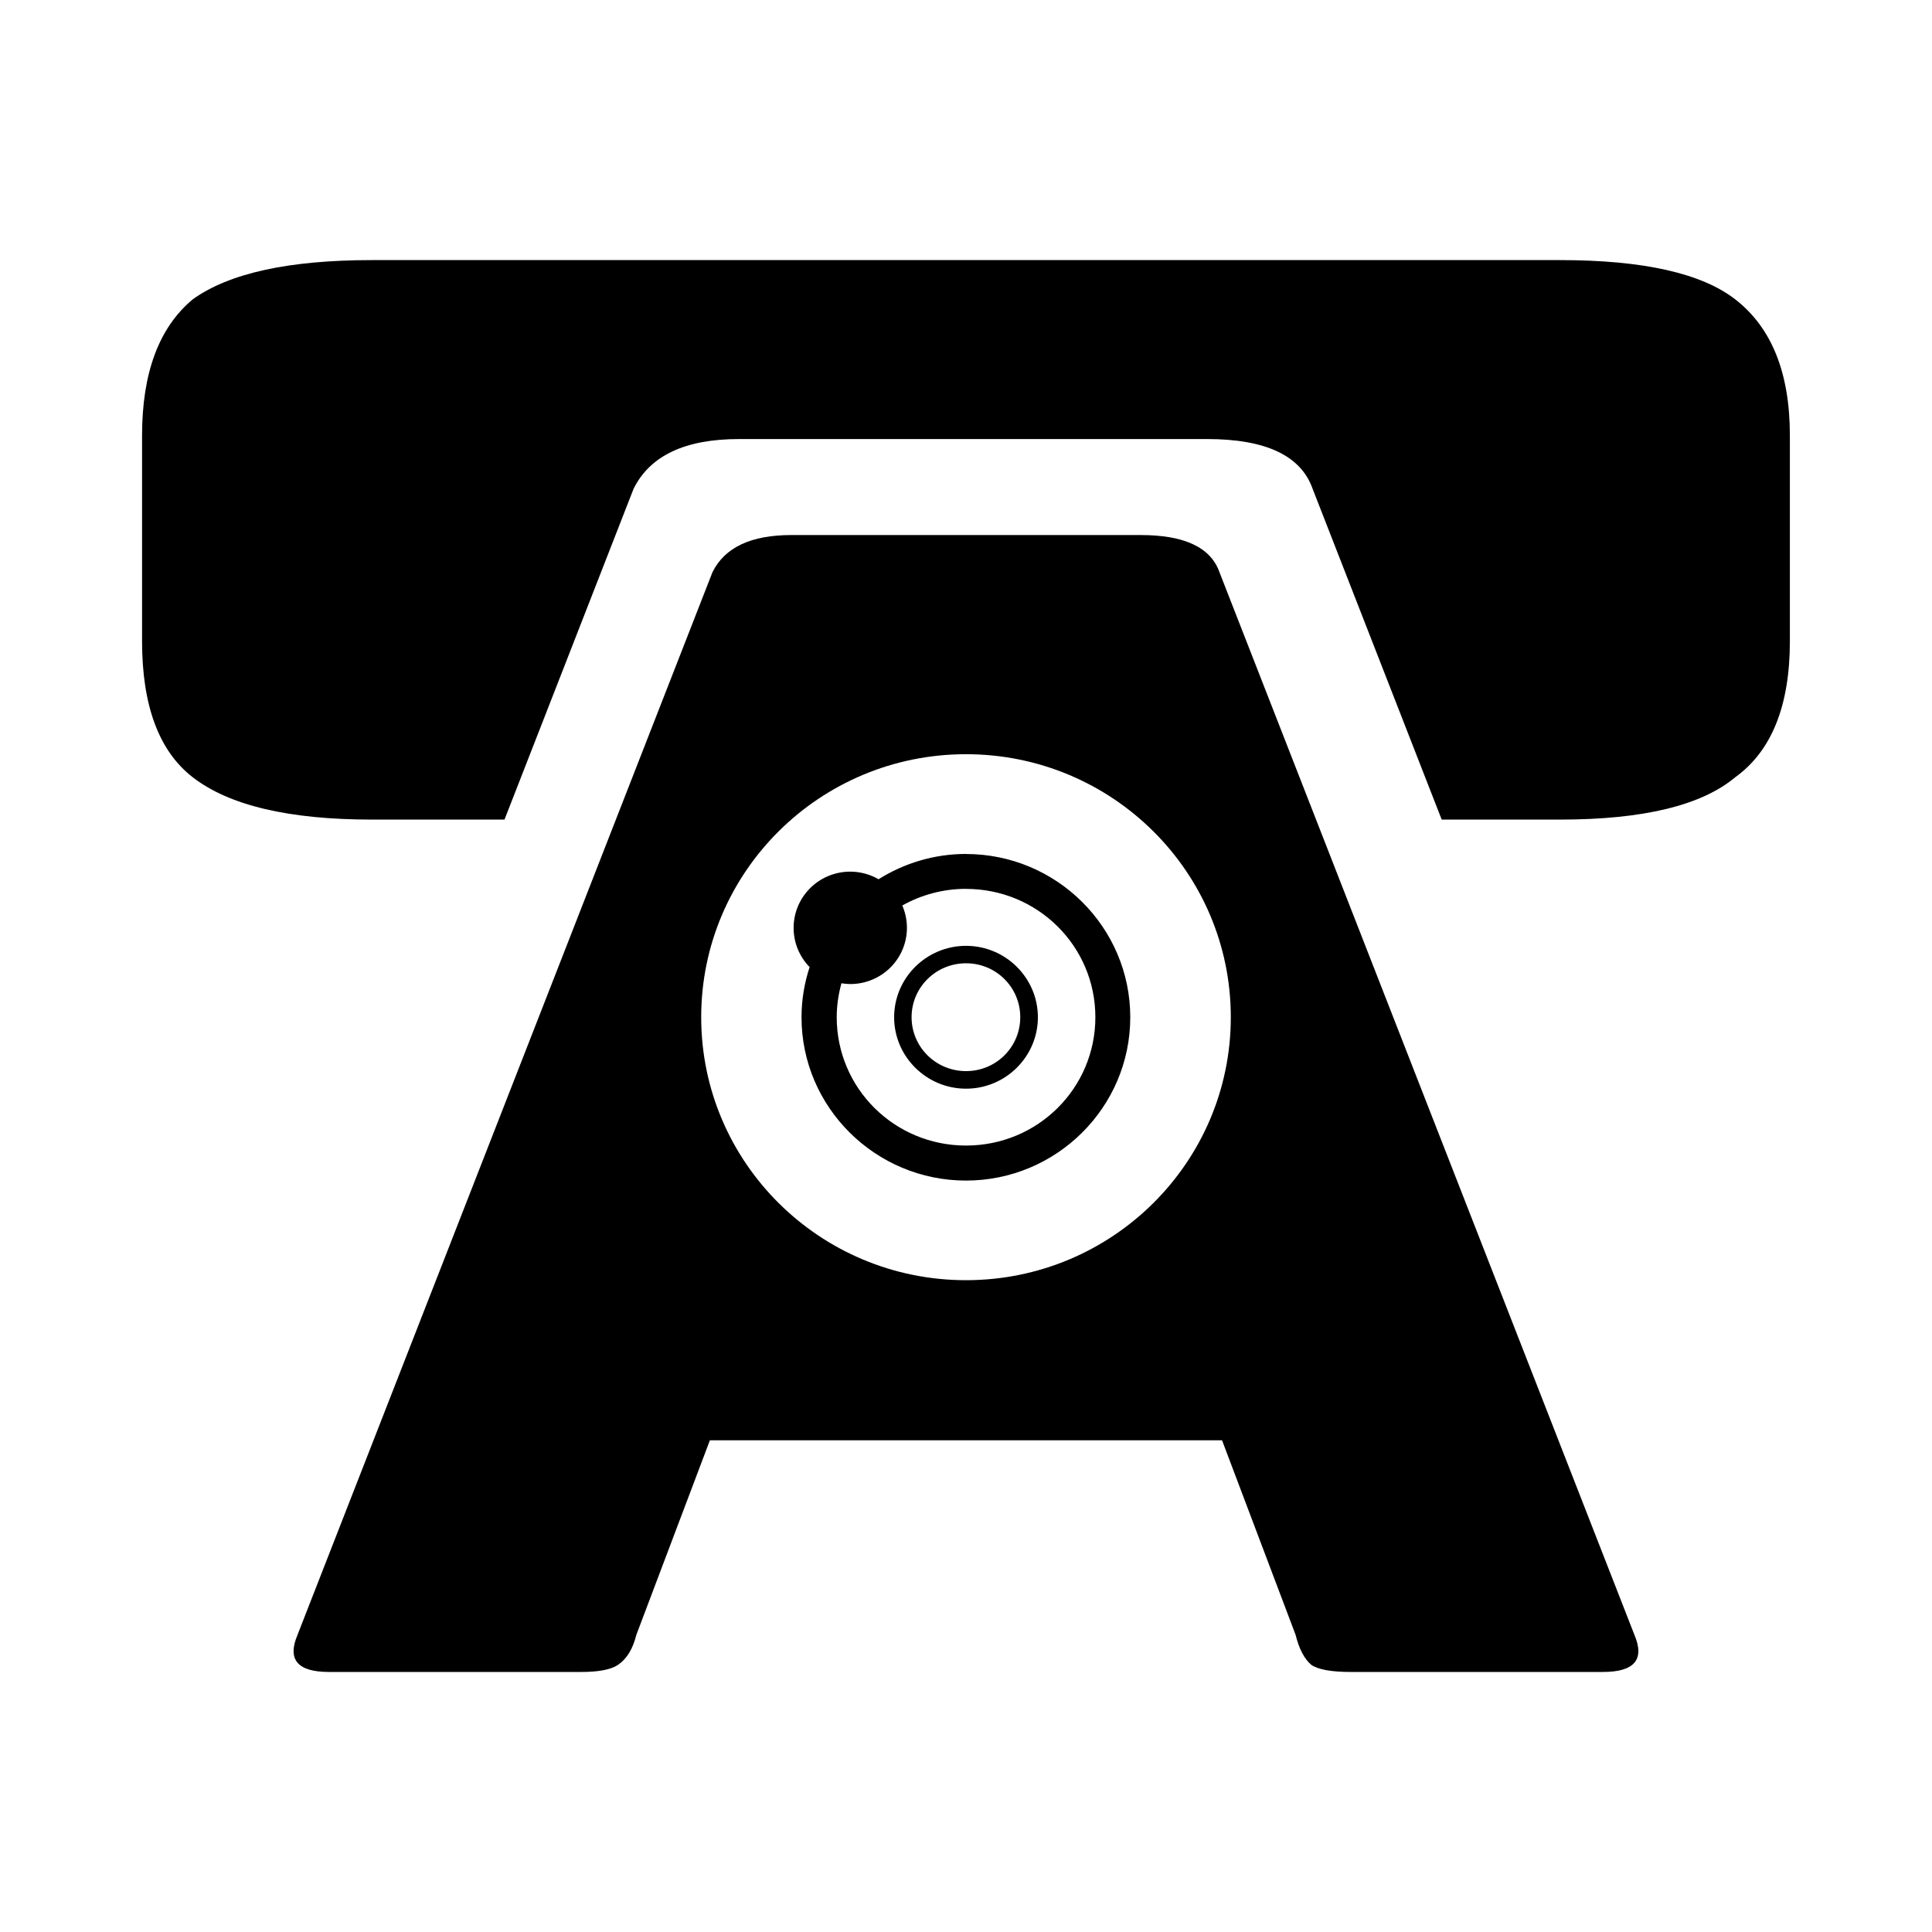
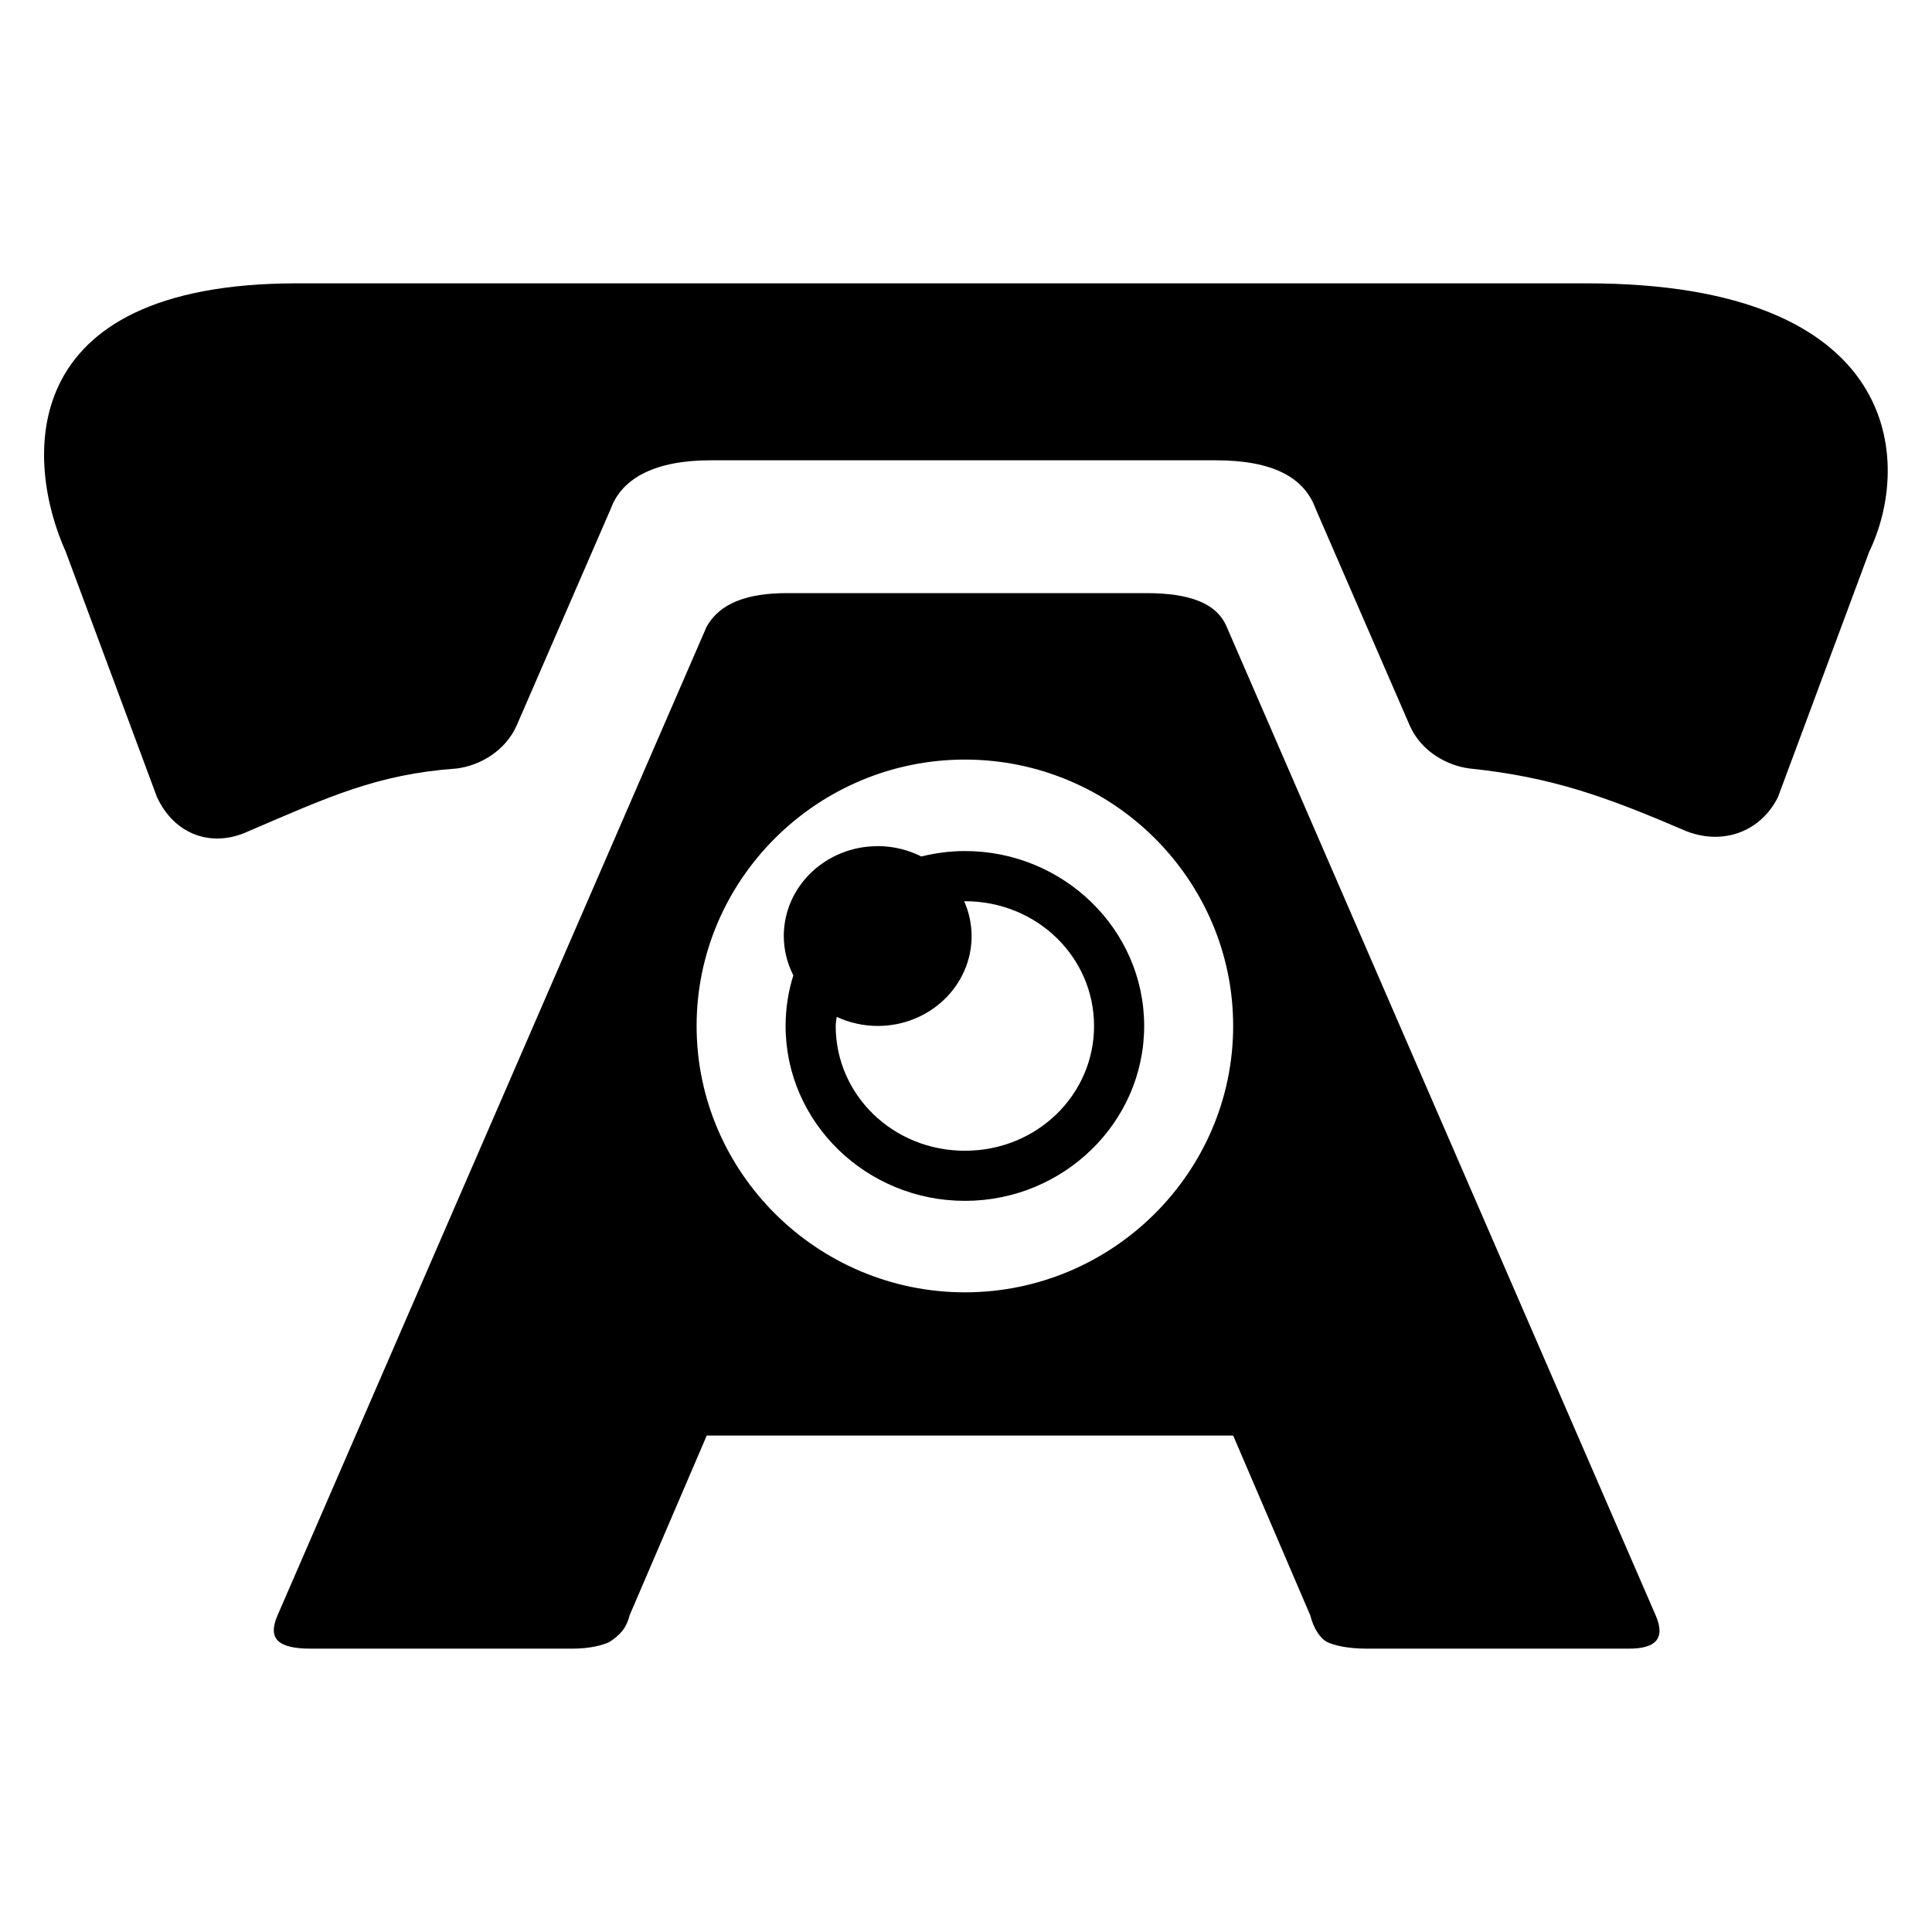
<svg xmlns="http://www.w3.org/2000/svg" width="32mm" height="32mm" viewBox="0 0 32 32" version="1.1" id="svg8">
  <defs id="defs2">
    <filter style="color-interpolation-filters:sRGB" id="filter1667">
      <feGaussianBlur in="SourceGraphic" stdDeviation="0.01" result="blur1" id="feGaussianBlur1645" />
      <feColorMatrix in="blur1" values="1 0 0 0 0 0 1 0 0 0 0 0 1 0 0 0 0 0 1 0 " result="colormatrix1" id="feColorMatrix1647" />
      <feColorMatrix in="colormatrix1" type="luminanceToAlpha" result="colormatrix2" id="feColorMatrix1649" />
      <feComposite in2="blur1" operator="arithmetic" k2="1" k3="0" result="composite1" id="feComposite1651" k1="0" k4="0" />
      <feGaussianBlur in="composite1" stdDeviation="0.01" result="blur2" id="feGaussianBlur1653" />
      <feSpecularLighting lighting-color="#ffffff" surfaceScale="5" specularConstant="1" specularExponent="15" result="lighting" id="feSpecularLighting1657">
        <feDistantLight azimuth="225" elevation="45" id="feDistantLight1655" />
      </feSpecularLighting>
      <feFlood flood-color="rgb(197,41,41)" flood-opacity="1" result="flood" id="feFlood1659" />
      <feComposite in="lighting" in2="blur1" operator="arithmetic" k3="1" k2="1" result="composite2" id="feComposite1661" k1="0" k4="0" />
      <feBlend in2="SourceGraphic" mode="normal" result="blend" id="feBlend1663" />
      <feComposite in="blend" in2="SourceGraphic" operator="in" result="fbSourceGraphic" id="feComposite1665" />
      <feColorMatrix result="fbSourceGraphicAlpha" in="fbSourceGraphic" values="0 0 0 -1 0 0 0 0 -1 0 0 0 0 -1 0 0 0 0 1 0" id="feColorMatrix1693" />
      <feGaussianBlur id="feGaussianBlur1695" in="fbSourceGraphic" stdDeviation="0.01" result="blur1" />
      <feColorMatrix id="feColorMatrix1697" in="blur1" values="1 0 0 0 0 0 1 0 0 0 0 0 1 0 0 0 0 0 1 0 " result="colormatrix1" />
      <feColorMatrix id="feColorMatrix1699" in="colormatrix1" type="luminanceToAlpha" result="colormatrix2" />
      <feComposite in2="blur1" id="feComposite1701" operator="arithmetic" k2="1" k3="0" result="composite1" k1="0" k4="0" />
      <feGaussianBlur id="feGaussianBlur1703" in="composite1" stdDeviation="0.01" result="blur2" />
      <feSpecularLighting id="feSpecularLighting1705" lighting-color="#ffffff" surfaceScale="5" specularConstant="1" specularExponent="15" result="lighting">
        <feDistantLight id="feDistantLight1707" azimuth="225" elevation="45" />
      </feSpecularLighting>
      <feFlood id="feFlood1709" flood-color="rgb(197,41,41)" flood-opacity="1" result="flood" />
      <feComposite in2="blur1" id="feComposite1711" in="lighting" operator="arithmetic" k3="1" k2="1" result="composite2" k1="0" k4="0" />
      <feBlend in2="fbSourceGraphic" id="feBlend1713" mode="normal" result="blend" />
      <feComposite in2="fbSourceGraphic" id="feComposite1715" in="blend" operator="in" result="composite3" />
    </filter>
    <filter style="color-interpolation-filters:sRGB" id="filter1691">
      <feGaussianBlur in="SourceGraphic" stdDeviation="0.01" result="blur1" id="feGaussianBlur1669" />
      <feColorMatrix in="blur1" values="1 0 0 0 0 0 1 0 0 0 0 0 1 0 0 0 0 0 1 0 " result="colormatrix1" id="feColorMatrix1671" />
      <feColorMatrix in="colormatrix1" type="luminanceToAlpha" result="colormatrix2" id="feColorMatrix1673" />
      <feComposite in2="blur1" operator="arithmetic" k2="1" k3="0" result="composite1" id="feComposite1675" k1="0" k4="0" />
      <feGaussianBlur in="composite1" stdDeviation="0.01" result="blur2" id="feGaussianBlur1677" />
      <feSpecularLighting lighting-color="#ffffff" surfaceScale="5" specularConstant="1" specularExponent="15" result="lighting" id="feSpecularLighting1681">
        <feDistantLight azimuth="225" elevation="45" id="feDistantLight1679" />
      </feSpecularLighting>
      <feFlood flood-color="rgb(197,41,41)" flood-opacity="1" result="flood" id="feFlood1683" />
      <feComposite in="lighting" in2="blur1" operator="arithmetic" k3="1" k2="1" result="composite2" id="feComposite1685" k1="0" k4="0" />
      <feBlend in2="SourceGraphic" mode="normal" result="blend" id="feBlend1687" />
      <feComposite in="blend" in2="SourceGraphic" operator="in" result="fbSourceGraphic" id="feComposite1689" />
      <feColorMatrix result="fbSourceGraphicAlpha" in="fbSourceGraphic" values="0 0 0 -1 0 0 0 0 -1 0 0 0 0 -1 0 0 0 0 1 0" id="feColorMatrix1717" />
      <feGaussianBlur id="feGaussianBlur1719" in="fbSourceGraphic" stdDeviation="0.01" result="blur1" />
      <feColorMatrix id="feColorMatrix1721" in="blur1" values="1 0 0 0 0 0 1 0 0 0 0 0 1 0 0 0 0 0 1 0 " result="colormatrix1" />
      <feColorMatrix id="feColorMatrix1723" in="colormatrix1" type="luminanceToAlpha" result="colormatrix2" />
      <feComposite in2="blur1" id="feComposite1725" operator="arithmetic" k2="1" k3="0" result="composite1" k1="0" k4="0" />
      <feGaussianBlur id="feGaussianBlur1727" in="composite1" stdDeviation="0.01" result="blur2" />
      <feSpecularLighting id="feSpecularLighting1729" lighting-color="#ffffff" surfaceScale="5" specularConstant="1" specularExponent="15" result="lighting">
        <feDistantLight id="feDistantLight1731" azimuth="225" elevation="45" />
      </feSpecularLighting>
      <feFlood id="feFlood1733" flood-color="rgb(197,41,41)" flood-opacity="1" result="flood" />
      <feComposite in2="blur1" id="feComposite1735" in="lighting" operator="arithmetic" k3="1" k2="1" result="composite2" k1="0" k4="0" />
      <feBlend in2="fbSourceGraphic" id="feBlend1737" mode="normal" result="blend" />
      <feComposite in2="fbSourceGraphic" id="feComposite1739" in="blend" operator="in" result="composite3" />
    </filter>
    <path d="m 15.808,13.08 c -2.495,0 -5.023,0.7 -5.728,1.032 -0.171,0.081 -0.163,0.254 -0.163,0.282 0,0.797 0.004,1.781 0.011,2.954 0.015,0.263 0.069,0.648 -0.364,1.399 C 9.13,19.498 4.871,22.5 4.518,22.5 4.165,22.5 3.639,22.498 1.817,20.534 -0.005,18.571 5.8878736e-8,18.117 5.8878786e-8,17.746 5.887881e-8,17.375 0.125,17.058 0.375,16.795 2.49,14.569 4.929,12.868 7.691,11.693 10.351,10.564 13.12,10 16,10 c 2.88,0 5.649,0.564 8.309,1.693 2.762,1.175 5.174,2.771 7.289,4.997 C 31.848,16.953 32,17.375 32,17.746 c 0,0.371 -0.215,0.853 -1.87,2.636 -1.655,1.784 -2.569,2.144 -3.099,1.838 -0.53,-0.306 -3.538,-2.239 -4.045,-2.776 -0.506,-0.536 -0.881,-1.195 -0.954,-1.849 0.034,-1.308 0.051,-2.353 0.051,-3.134 0,-0.048 0.012,-0.359 -0.259,-0.448 -1.139,-0.374 -3.521,-0.933 -6.016,-0.933 z" id="hang-up-a" />
  </defs>
  <g id="layer1" transform="translate(0,-265)">
    <g aria-label="A" transform="scale(1.199527,0.8336617)" style="font-style:normal;font-variant:normal;font-weight:normal;font-stretch:normal;font-size:39.012px;line-height:1.25;font-family:Rajdhani;-inkscape-font-specification:Rajdhani;letter-spacing:0px;word-spacing:0px;fill:#601111;fill-opacity:1;stroke:none;stroke-width:0.975" id="text1385-5-0-1-8" />
-     <path style="font-style:normal;font-variant:normal;font-weight:normal;font-stretch:normal;font-size:39.012px;line-height:1.25;font-family:Rajdhani;-inkscape-font-specification:Rajdhani;letter-spacing:0px;word-spacing:0px;fill-opacity:1;stroke:none;stroke-width:1.495" d="m 6.159,269.308 c -1.377,0 -2.366,0.217 -2.968,0.651 -0.559,0.467 -0.838,1.219 -0.838,2.254 v 3.406 c 0,1.069 0.279,1.82 0.838,2.254 0.602,0.467 1.591,0.702 2.968,0.702 h 2.197 l 2.138,-5.479 c 0.272,-0.55 0.854,-0.824 1.748,-0.824 h 7.751 c 0.971,0 1.554,0.274 1.748,0.824 l 2.138,5.479 h 1.96 c 1.377,0 2.344,-0.234 2.903,-0.702 0.602,-0.434 0.904,-1.185 0.904,-2.254 v -3.406 c 0,-1.035 -0.301,-1.786 -0.904,-2.254 -0.559,-0.434 -1.526,-0.651 -2.903,-0.651 z m 6.947,4.554 c -0.667,0 -1.102,0.205 -1.305,0.615 l -6.873,17.601 c -0.174,0.41 -1.607e-4,0.615 0.522,0.615 h 4.176 c 0.29,0 0.493,-0.039 0.609,-0.117 0.145,-0.098 0.247,-0.264 0.305,-0.498 l 1.218,-3.222 h 8.483 l 1.218,3.222 c 0.058,0.234 0.145,0.4 0.261,0.498 0.116,0.078 0.334,0.117 0.653,0.117 h 4.176 c 0.522,0 0.696,-0.205 0.522,-0.615 l -6.873,-17.601 c -0.145,-0.41 -0.58,-0.615 -1.305,-0.615 z M 16,277.492 a 4.386,4.356 0 0 1 4.386,4.356 A 4.386,4.356 0 0 1 16,286.204 4.386,4.356 0 0 1 11.614,281.848 4.386,4.356 0 0 1 16,277.492 Z m 7.23e-4,1.652 c -0.532,0 -1.028,0.155 -1.449,0.419 a 0.938,0.931 0 0 0 -0.469,-0.126 0.938,0.931 0 0 0 -0.938,0.932 0.938,0.931 0 0 0 0.265,0.649 c -0.086,0.262 -0.134,0.541 -0.134,0.831 -2e-6,1.492 1.225,2.705 2.724,2.705 1.499,0 2.721,-1.213 2.721,-2.705 1e-6,-1.492 -1.222,-2.704 -2.721,-2.704 z m 0,0.579 c 1.187,0 2.142,0.949 2.142,2.125 3e-6,1.176 -0.954,2.126 -2.142,2.126 -1.187,0 -2.142,-0.95 -2.142,-2.126 -1e-6,-0.195 0.029,-0.382 0.078,-0.562 a 0.938,0.931 0 0 0 0.147,0.013 0.938,0.931 0 0 0 0.938,-0.932 0.938,0.931 0 0 0 -0.077,-0.369 c 0.312,-0.175 0.672,-0.276 1.057,-0.276 z m 0,0.943 c -0.655,0 -1.191,0.53 -1.191,1.183 0,0.652 0.536,1.183 1.191,1.183 0.655,0 1.19,-0.531 1.19,-1.183 0,-0.652 -0.535,-1.183 -1.19,-1.183 z m 0,0.289 c 0.499,0 0.898,0.399 0.898,0.893 0,0.494 -0.399,0.893 -0.898,0.893 -0.499,0 -0.902,-0.399 -0.902,-0.893 0,-0.494 0.403,-0.893 0.902,-0.893 z" id="text1385-5-0-3-7-3" />
+     <path style="stroke-width:0.553" d="m 4.917,269.693 c -4.727,0 -4.491,2.977 -3.829,4.443 l 1.512,4.066 c 0.284,0.615 0.899,0.851 1.513,0.567 1.324,-0.567 2.127,-0.945 3.45,-1.04 0.378,-0.047 0.803,-0.284 0.993,-0.709 l 1.56,-3.593 c 0.189,-0.52 0.756,-0.803 1.654,-0.803 h 8.367 c 0.945,0 1.465,0.283 1.654,0.803 l 1.56,3.593 c 0.189,0.425 0.614,0.662 0.993,0.709 1.371,0.142 2.269,0.472 3.592,1.04 0.615,0.236 1.23,3.7e-4 1.513,-0.567 l 1.512,-4.066 c 0.709,-1.465 0.567,-4.443 -4.68,-4.443 z m 8.122,5.131 c -0.666,0 -1.111,0.165 -1.333,0.551 l -7.109,16.38 c -0.167,0.386 4.35e-4,0.552 0.556,0.552 h 4.332 c 0.278,0 0.499,-0.056 0.61,-0.111 0.167,-0.11 0.278,-0.221 0.333,-0.441 l 1.278,-2.978 h 8.719 l 1.277,2.978 c 0.056,0.221 0.167,0.386 0.278,0.441 0.111,0.055 0.333,0.111 0.667,0.111 h 4.332 c 0.444,0 0.611,-0.166 0.444,-0.552 l -7.108,-16.38 c -0.167,-0.386 -0.611,-0.551 -1.333,-0.551 z m 2.943,2.757 c 2.444,0 4.443,1.986 4.443,4.412 0,2.427 -1.999,4.412 -4.443,4.412 -2.444,0 -4.444,-1.986 -4.444,-4.412 0,-2.427 2,-4.412 4.444,-4.412 z m -1.444,1.434 a 1.555,1.489 0 0 0 -1.556,1.489 1.555,1.489 0 0 0 0.158,0.651 c -0.083,0.265 -0.128,0.547 -0.128,0.838 0,1.602 1.341,2.897 2.97,2.897 1.629,0 2.969,-1.296 2.969,-2.897 0,-1.602 -1.34,-2.897 -2.969,-2.897 -0.249,0 -0.49,0.033 -0.722,0.09 a 1.555,1.489 0 0 0 -0.722,-0.172 z m 1.444,0.912 c 1.193,0 2.139,0.926 2.139,2.066 0,1.14 -0.946,2.067 -2.139,2.067 -1.193,0 -2.14,-0.927 -2.14,-2.067 0,-0.052 0.012,-0.101 0.016,-0.151 a 1.555,1.489 0 0 0 0.68,0.151 1.555,1.489 0 0 0 1.555,-1.489 1.555,1.489 0 0 0 -0.123,-0.576 c 0.004,-10e-6 0.008,-9.4e-4 0.012,-9.4e-4 z" id="path17" />
  </g>
</svg>
